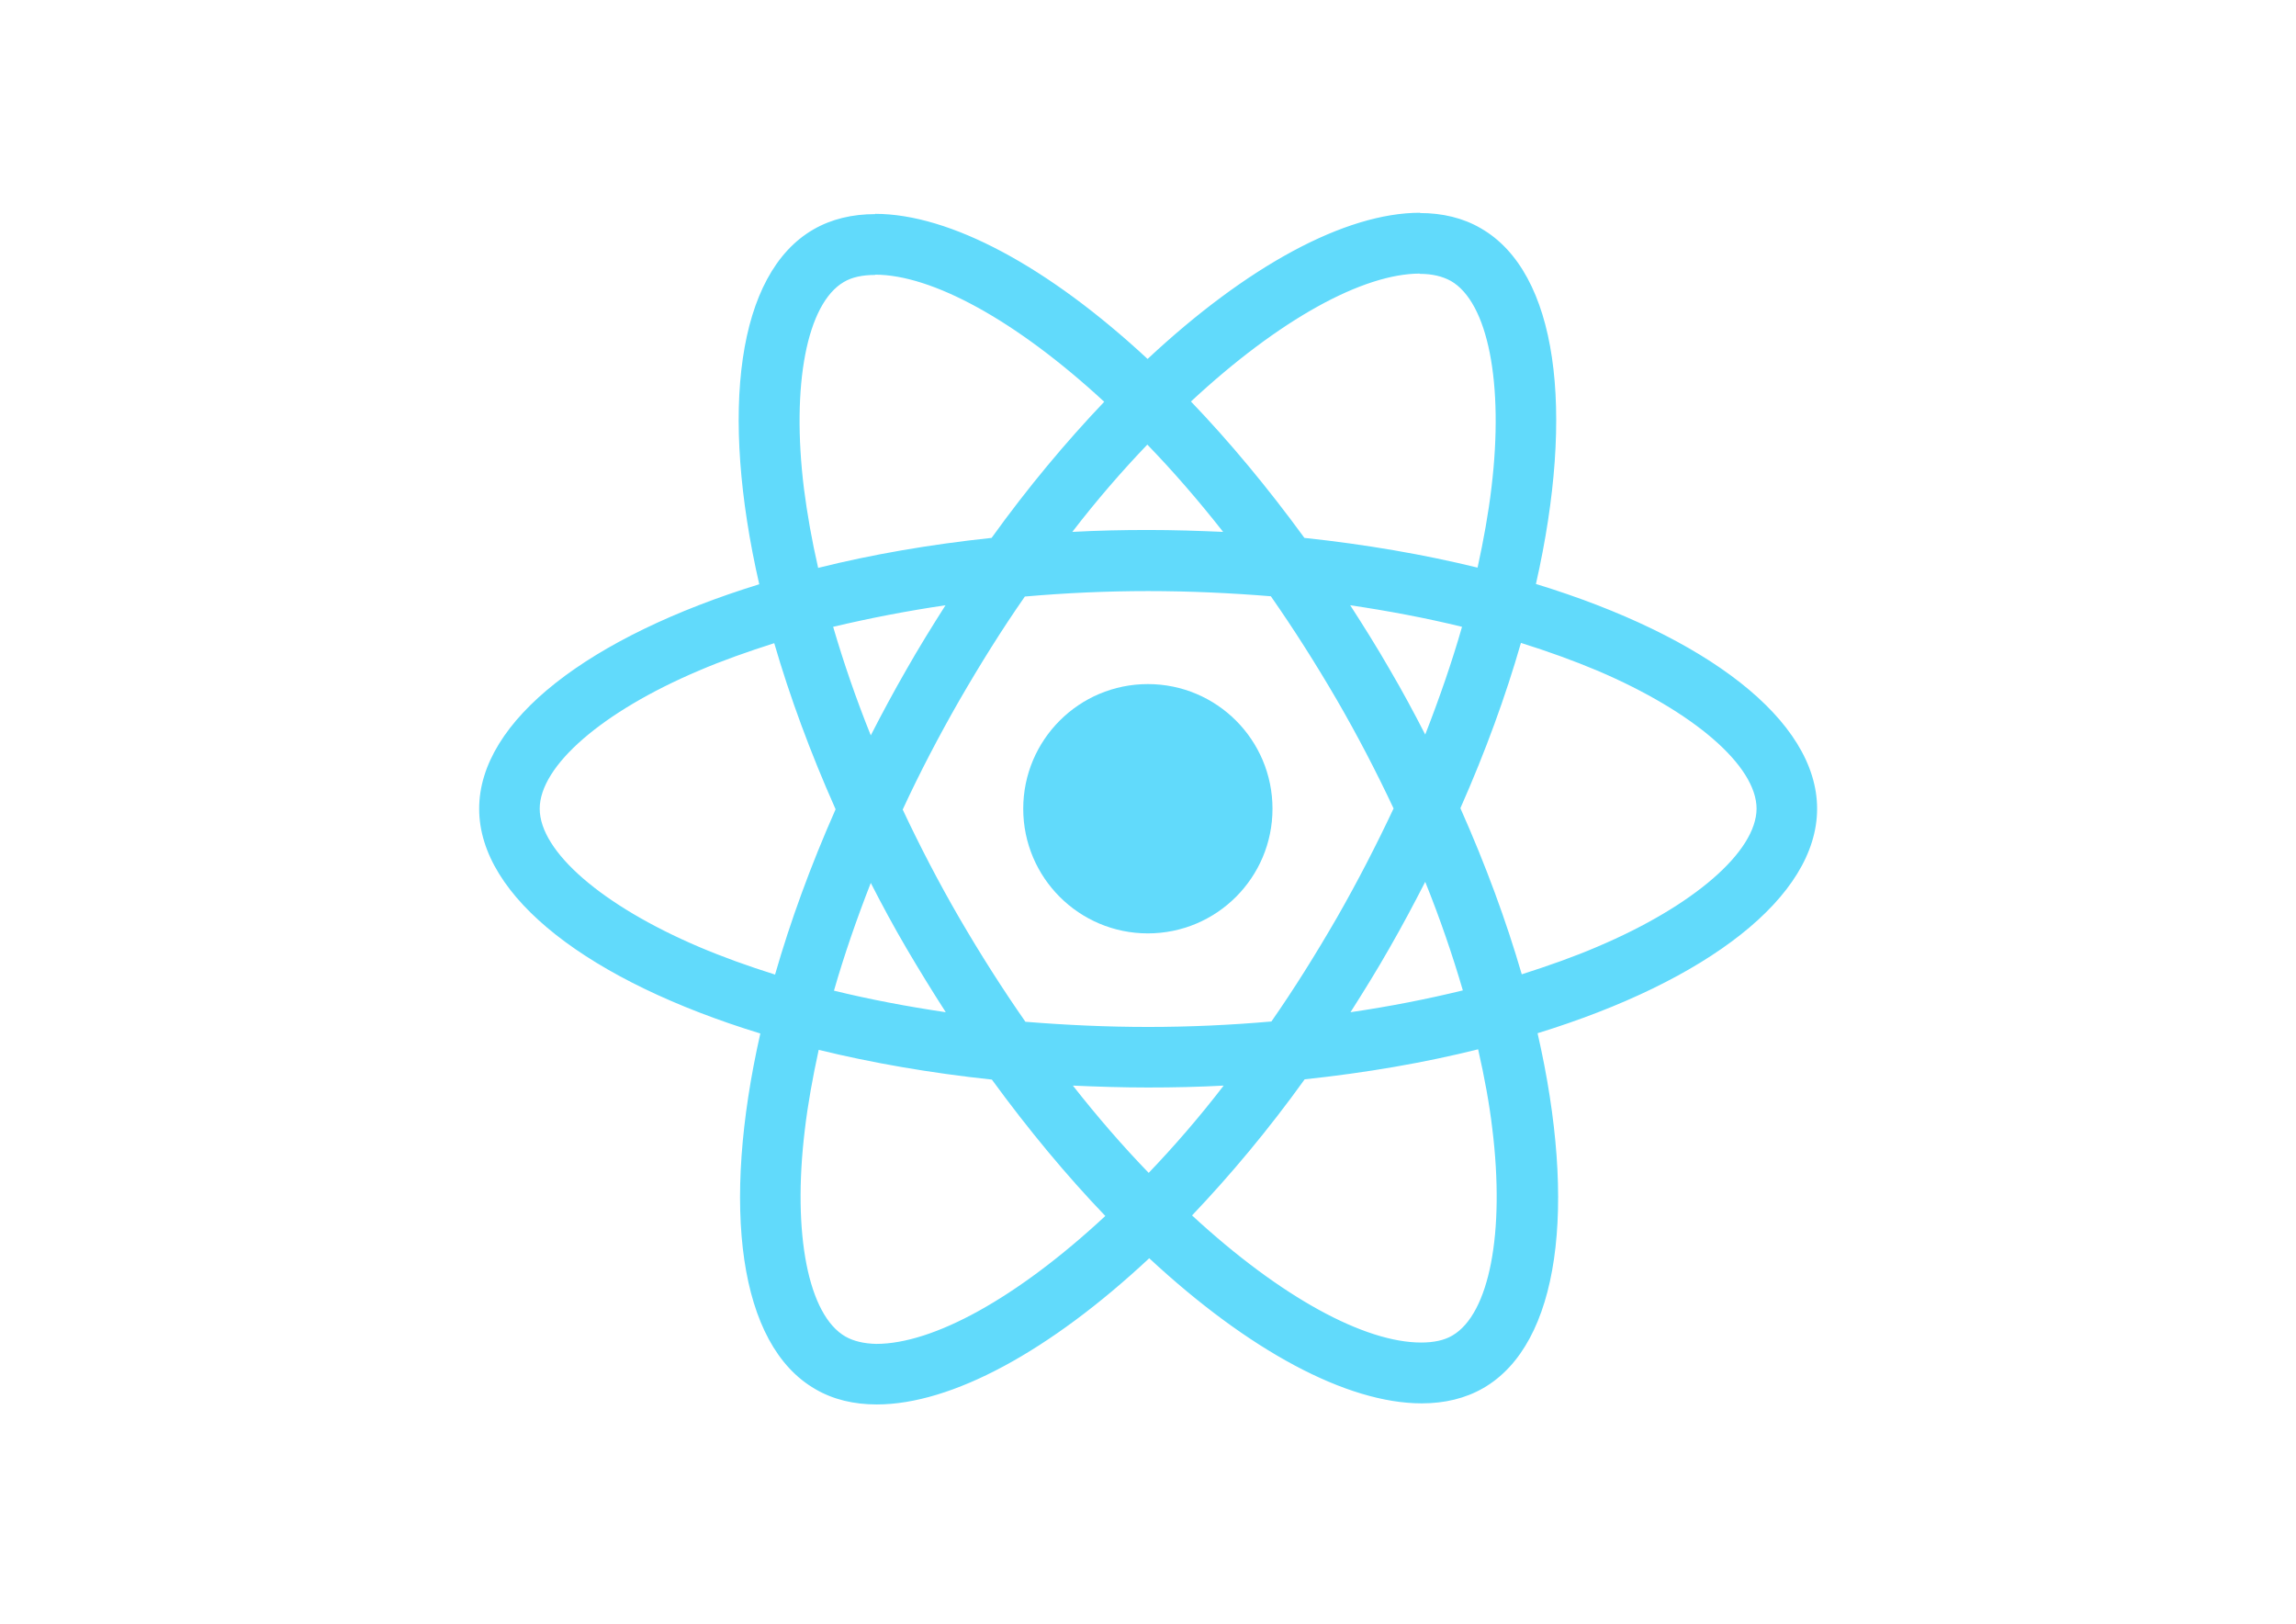
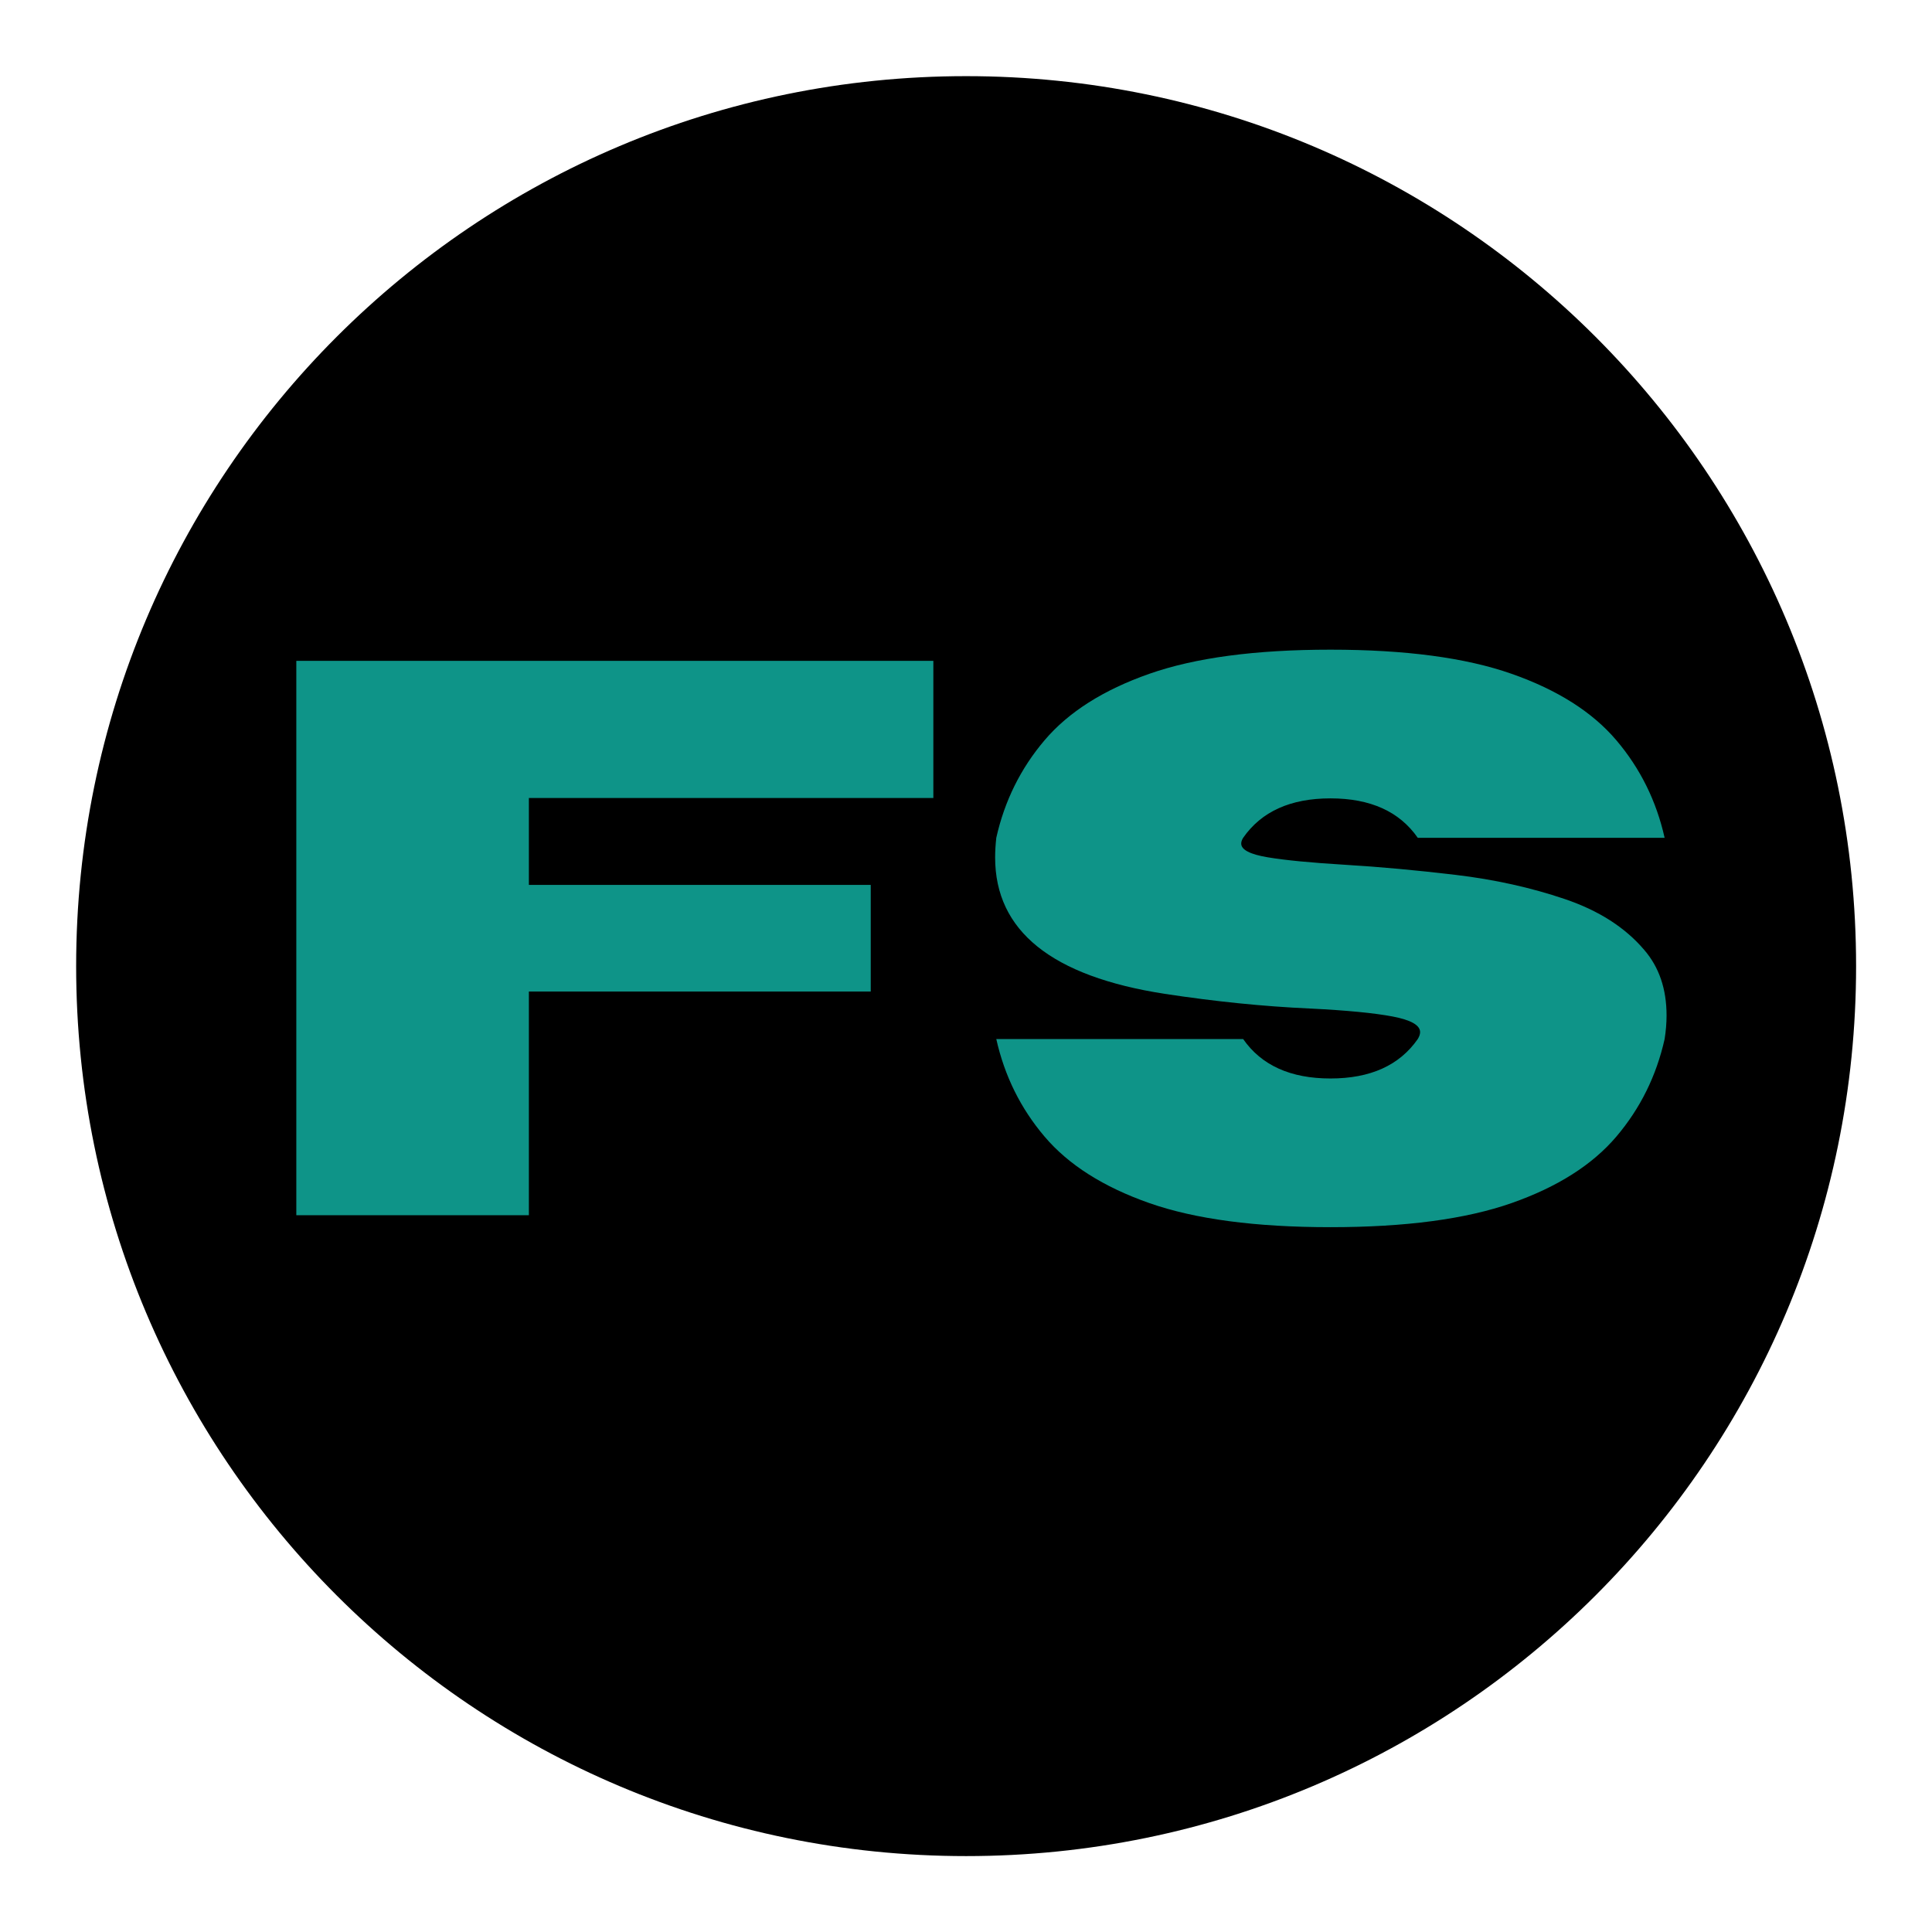
- <svg xmlns="http://www.w3.org/2000/svg" viewBox="0 0 841.9 595.3">
-   <g fill="#61DAFB">
-     <path d="M666.3 296.5c0-32.5-40.7-63.3-103.1-82.4 14.4-63.6 8-114.2-20.2-130.4-6.5-3.8-14.1-5.6-22.4-5.6v22.3c4.6 0 8.3.9 11.4 2.6 13.6 7.8 19.5 37.5 14.9 75.7-1.1 9.4-2.9 19.3-5.1 29.4-19.6-4.8-41-8.5-63.5-10.9-13.5-18.5-27.5-35.3-41.6-50 32.6-30.3 63.2-46.9 84-46.9V78c-27.5 0-63.5 19.6-99.9 53.6-36.4-33.8-72.4-53.2-99.9-53.2v22.3c20.7 0 51.4 16.5 84 46.6-14 14.7-28 31.4-41.3 49.9-22.6 2.4-44 6.1-63.6 11-2.3-10-4-19.7-5.2-29-4.7-38.2 1.1-67.9 14.6-75.8 3-1.8 6.9-2.6 11.5-2.6V78.5c-8.4 0-16 1.8-22.6 5.6-28.1 16.2-34.4 66.7-19.9 130.1-62.2 19.2-102.7 49.9-102.7 82.3 0 32.5 40.7 63.3 103.1 82.4-14.4 63.6-8 114.2 20.2 130.4 6.5 3.8 14.1 5.6 22.5 5.6 27.5 0 63.5-19.6 99.9-53.6 36.4 33.8 72.4 53.2 99.9 53.2 8.4 0 16-1.8 22.6-5.6 28.1-16.2 34.4-66.7 19.9-130.1 62-19.1 102.5-49.9 102.5-82.3zm-130.2-66.7c-3.7 12.9-8.3 26.2-13.5 39.5-4.1-8-8.4-16-13.1-24-4.6-8-9.5-15.8-14.4-23.4 14.2 2.1 27.9 4.7 41 7.9zm-45.8 106.5c-7.8 13.5-15.8 26.3-24.1 38.2-14.9 1.3-30 2-45.2 2-15.1 0-30.2-.7-45-1.9-8.3-11.9-16.4-24.6-24.2-38-7.6-13.1-14.5-26.4-20.8-39.8 6.2-13.4 13.2-26.8 20.7-39.9 7.8-13.5 15.8-26.3 24.1-38.2 14.9-1.3 30-2 45.2-2 15.1 0 30.2.7 45 1.9 8.3 11.9 16.4 24.6 24.2 38 7.6 13.1 14.5 26.4 20.8 39.8-6.3 13.4-13.2 26.8-20.7 39.9zm32.3-13c5.4 13.4 10 26.8 13.8 39.8-13.1 3.2-26.9 5.9-41.2 8 4.9-7.7 9.8-15.6 14.4-23.7 4.6-8 8.9-16.1 13-24.1zM421.2 430c-9.3-9.6-18.6-20.3-27.8-32 9 .4 18.2.7 27.5.7 9.4 0 18.7-.2 27.8-.7-9 11.7-18.3 22.4-27.5 32zm-74.4-58.9c-14.2-2.1-27.9-4.7-41-7.9 3.7-12.9 8.3-26.2 13.5-39.5 4.1 8 8.4 16 13.1 24 4.7 8 9.5 15.8 14.4 23.4zM420.7 163c9.3 9.6 18.6 20.3 27.8 32-9-.4-18.2-.7-27.5-.7-9.4 0-18.7.2-27.8.7 9-11.7 18.3-22.4 27.5-32zm-74 58.9c-4.9 7.7-9.8 15.6-14.4 23.7-4.6 8-8.9 16-13 24-5.4-13.4-10-26.8-13.8-39.8 13.1-3.1 26.9-5.8 41.2-7.9zm-90.5 125.2c-35.4-15.1-58.3-34.9-58.3-50.6 0-15.7 22.9-35.6 58.3-50.6 8.6-3.7 18-7 27.7-10.1 5.7 19.6 13.2 40 22.5 60.9-9.2 20.8-16.6 41.1-22.2 60.6-9.9-3.1-19.3-6.5-28-10.2zM310 490c-13.6-7.8-19.5-37.5-14.9-75.7 1.1-9.4 2.9-19.3 5.1-29.4 19.6 4.8 41 8.5 63.5 10.9 13.5 18.5 27.5 35.3 41.6 50-32.6 30.3-63.2 46.9-84 46.9-4.5-.1-8.3-1-11.3-2.7zm237.2-76.2c4.7 38.2-1.1 67.9-14.6 75.8-3 1.8-6.9 2.6-11.5 2.6-20.7 0-51.4-16.5-84-46.6 14-14.7 28-31.4 41.3-49.9 22.6-2.4 44-6.1 63.6-11 2.3 10.1 4.1 19.8 5.2 29.1zm38.5-66.7c-8.6 3.7-18 7-27.7 10.1-5.7-19.6-13.2-40-22.5-60.9 9.2-20.8 16.6-41.1 22.2-60.6 9.9 3.1 19.3 6.5 28.1 10.2 35.4 15.1 58.3 34.9 58.3 50.6-.1 15.7-23 35.6-58.4 50.6zM320.8 78.4z" />
-     <circle cx="420.9" cy="296.5" r="45.7" />
-     <path d="M520.5 78.1z" />
+ <svg xmlns="http://www.w3.org/2000/svg" width="1080" zoomAndPan="magnify" viewBox="0 0 810 810" height="1080" preserveAspectRatio="xMidYMid meet" version="1.0">
+   <defs>
+     <g />
+     <clipPath id="ce361ad811">
+       <path d="M 31.926 31.926 L 778.176 31.926 L 778.176 778.176 L 31.926 778.176 Z M 31.926 31.926 " clip-rule="nonzero" />
+     </clipPath>
+     <clipPath id="d5e71153a9">
+       <rect x="0" width="616" y="0" height="347" />
+     </clipPath>
+   </defs>
+   <g clip-path="url(#ce361ad811)">
+     <path fill="#000000" d="M 405.051 31.926 C 198.898 31.926 31.926 198.898 31.926 405.051 C 31.926 611.199 198.898 778.176 405.051 778.176 C 611.199 778.176 778.176 611.199 778.176 405.051 C 778.176 198.898 611.199 31.926 405.051 31.926 Z M 405.051 31.926 " fill-opacity="1" fill-rule="nonzero" />
+   </g>
+   <g transform="matrix(1, 0, 0, 1, 97, 231)">
+     <g clip-path="url(#d5e71153a9)">
+       <g fill="#0e9488" fill-opacity="1">
+         <g transform="translate(1.311354, 278.4861)">
+           <g>
+             <path d="M 123.422 0 L 25.922 0 L 25.922 -232.422 L 293 -232.422 L 293 -174.922 L 123.422 -174.922 L 123.422 -138.484 L 266.75 -138.484 L 266.75 -93.781 L 123.422 -93.781 Z M 123.422 0 " />
+           </g>
+         </g>
+         <g transform="translate(307.2609, 278.4861)">
+           <g>
+             <path d="M 153.547 5.016 C 122.117 5.016 96.797 1.645 77.578 -5.094 C 58.359 -11.844 43.727 -21.129 33.688 -32.953 C 23.645 -44.773 16.895 -58.41 13.438 -73.859 L 116.938 -73.859 C 124.602 -62.836 136.805 -57.328 153.547 -57.328 C 170.273 -57.328 182.473 -62.836 190.141 -73.859 C 190.797 -74.93 191.125 -75.898 191.125 -76.766 C 191.125 -79.68 187.258 -81.867 179.531 -83.328 C 171.812 -84.785 160.285 -85.895 144.953 -86.656 C 125.629 -87.52 105.332 -89.57 84.062 -92.812 C 36.656 -100.145 12.953 -119.203 12.953 -149.984 C 12.953 -152.566 13.113 -155.316 13.438 -158.234 C 16.895 -173.68 23.645 -187.316 33.688 -199.141 C 43.727 -210.961 58.359 -220.242 77.578 -226.984 C 96.797 -233.734 122.117 -237.109 153.547 -237.109 C 184.961 -237.109 210.281 -233.734 229.5 -226.984 C 248.719 -220.242 263.348 -210.961 273.391 -199.141 C 283.43 -187.316 290.18 -173.68 293.641 -158.234 L 190.141 -158.234 C 182.473 -169.254 170.273 -174.766 153.547 -174.766 C 136.805 -174.766 124.602 -169.254 116.938 -158.234 C 116.395 -157.367 116.125 -156.562 116.125 -155.812 C 116.125 -153.219 119.82 -151.301 127.219 -150.062 C 134.613 -148.82 145.52 -147.77 159.938 -146.906 C 174.352 -146.039 189.711 -144.633 206.016 -142.688 C 222.316 -140.75 237.566 -137.375 251.766 -132.562 C 265.973 -127.758 277.07 -120.66 285.062 -111.266 C 291.32 -104.035 294.453 -94.859 294.453 -83.734 C 294.453 -80.598 294.18 -77.305 293.641 -73.859 C 290.18 -58.41 283.43 -44.773 273.391 -32.953 C 263.348 -21.129 248.719 -11.844 229.5 -5.094 C 210.281 1.645 184.961 5.016 153.547 5.016 Z M 153.547 5.016 " />
+           </g>
+         </g>
+       </g>
+     </g>
  </g>
</svg>
